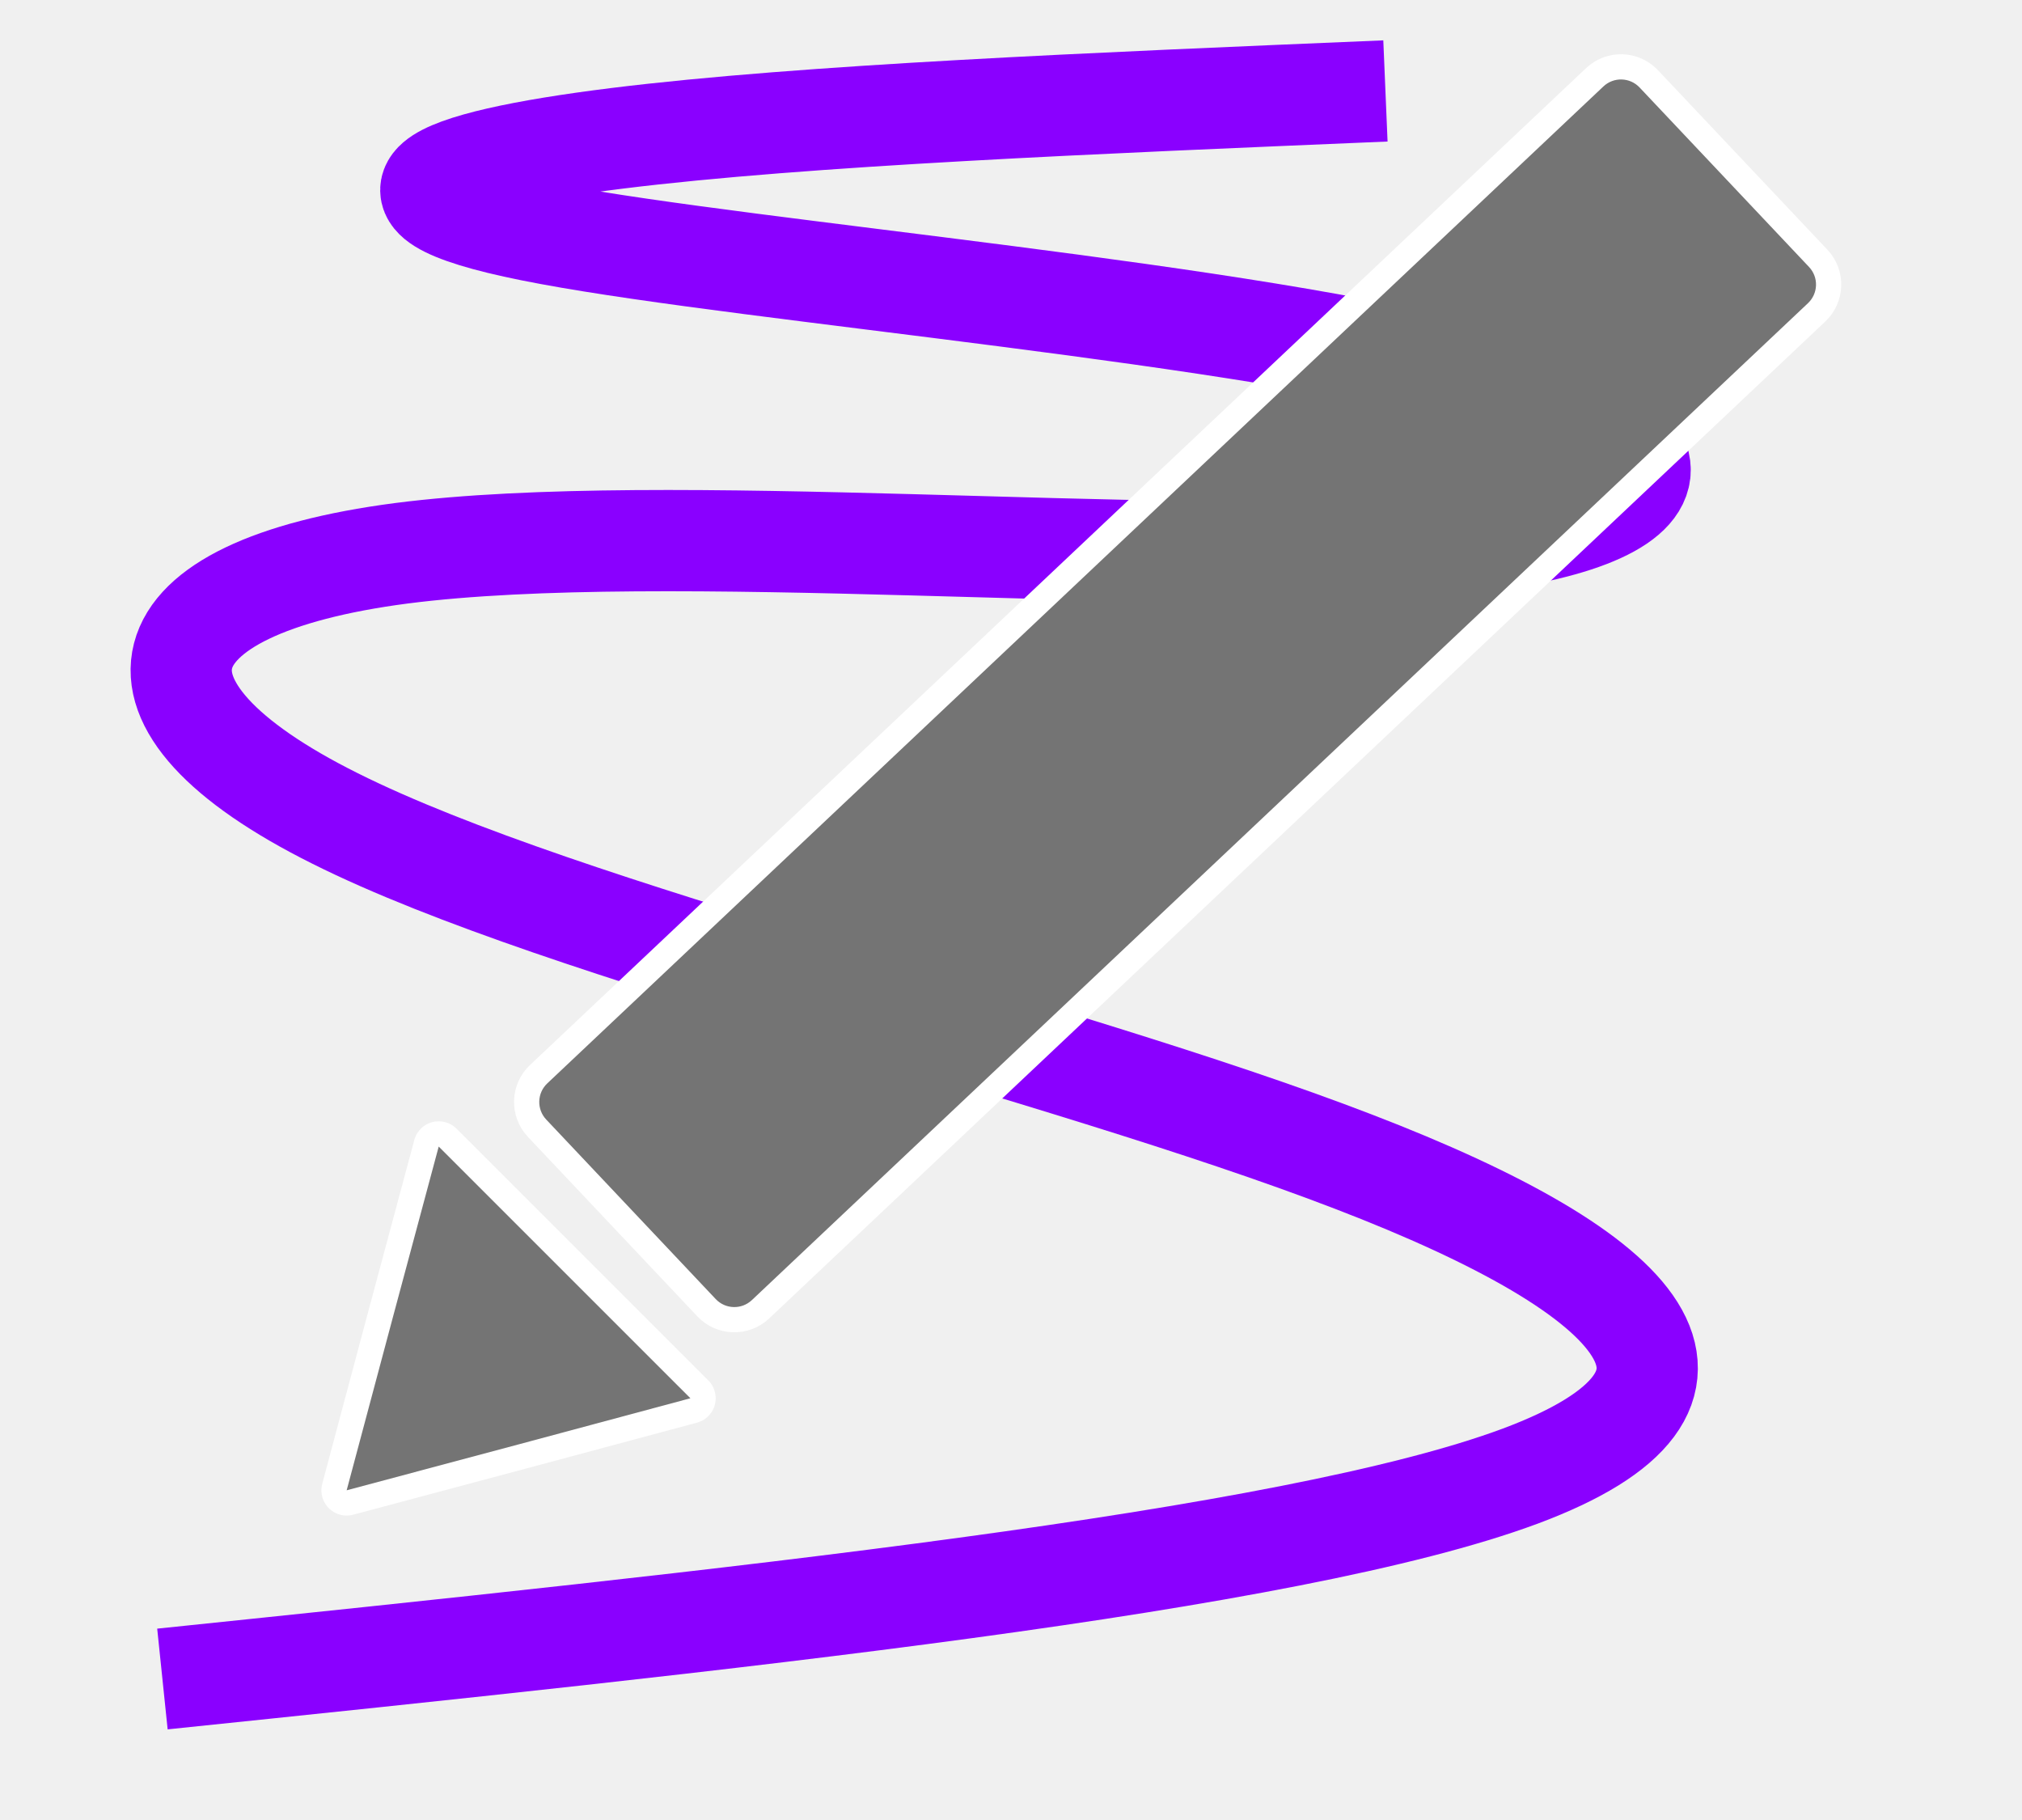
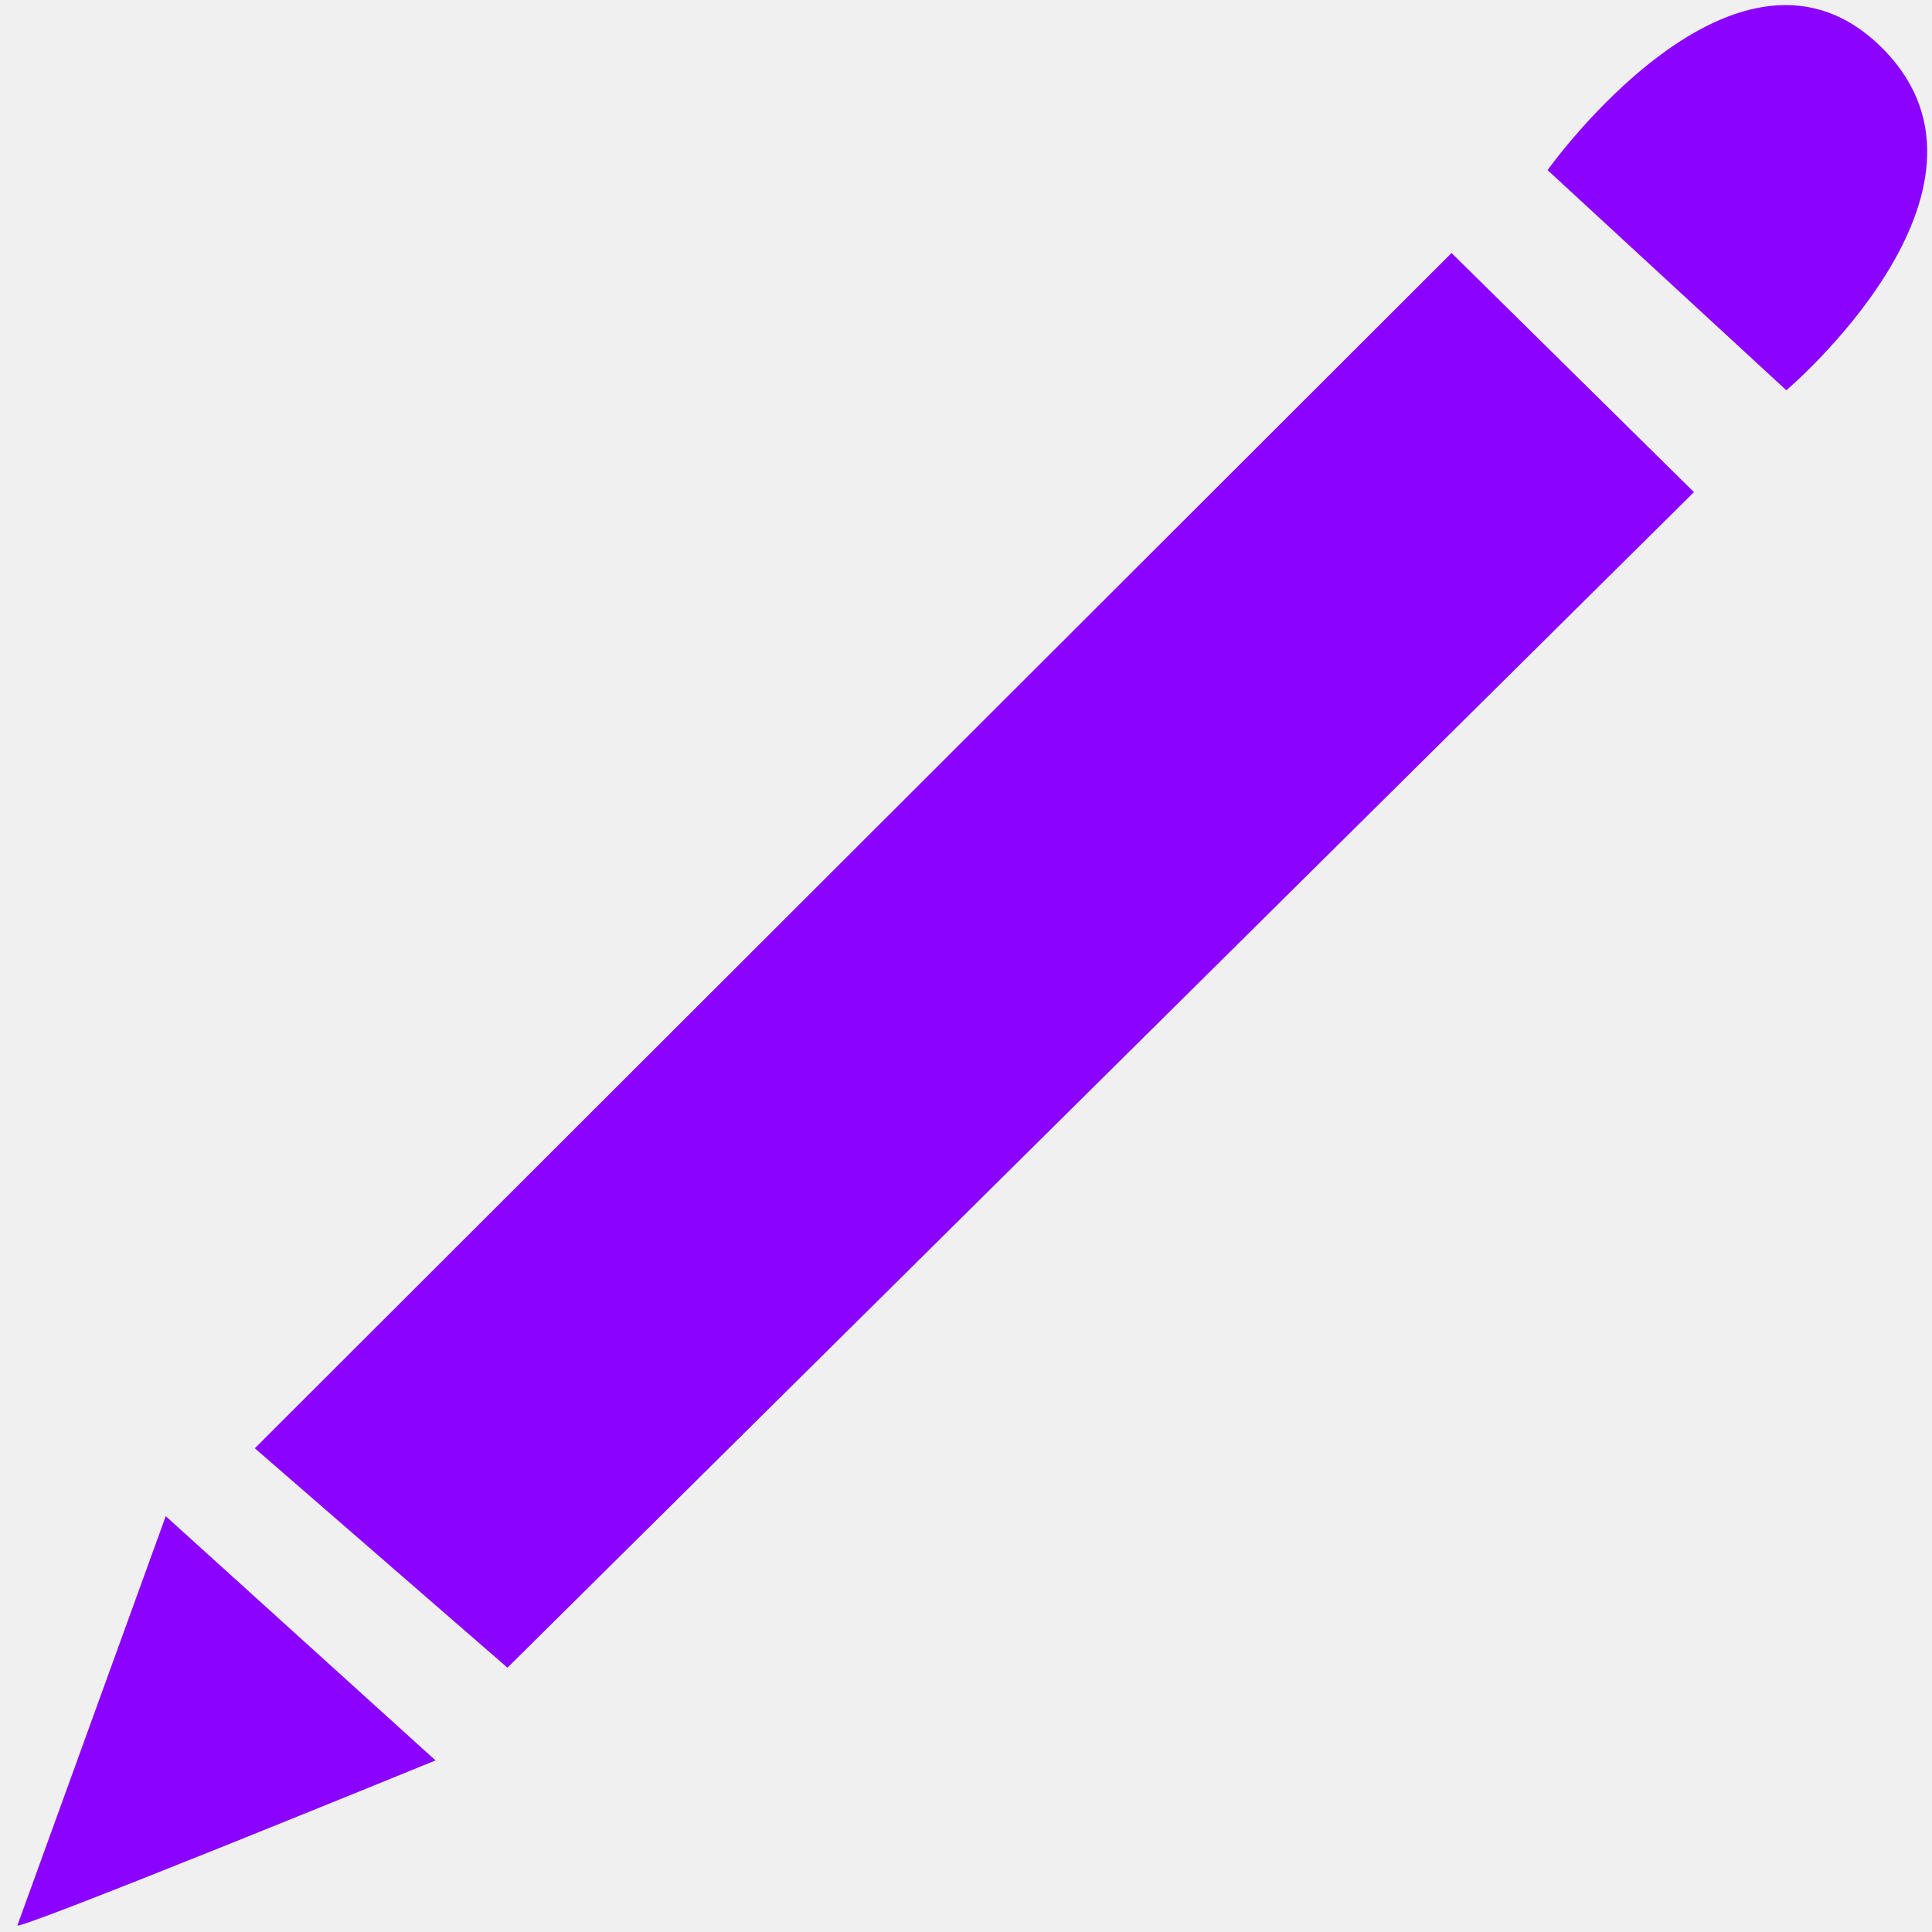
- <svg xmlns="http://www.w3.org/2000/svg" width="20" height="18" viewBox="0 0 5.292 4.763" version="1.1" id="svg8">
+ <svg xmlns="http://www.w3.org/2000/svg" width="20" height="20" viewBox="0 0 5.292 5.292" version="1.1" id="svg8">
  <defs id="defs2">
    </defs>
-   <g id="layer1">
-     <path style="fill:none;stroke:#8a00ff;stroke-width:0.265px;stroke-linecap:butt;stroke-linejoin:miter;stroke-opacity:1" d="M 0.425,4.394 C 1.9,4.241 3.374,4.088 3.979,3.863 4.584,3.637 4.318,3.338 3.542,3.04 2.766,2.741 1.478,2.443 0.877,2.142 0.275,1.842 0.36,1.538 1.05,1.448 1.74,1.359 3.035,1.483 3.723,1.432 4.41,1.381 4.491,1.155 3.882,0.988 3.274,0.821 1.977,0.713 1.439,0.613 0.902,0.514 1.124,0.423 1.615,0.362 2.107,0.301 2.867,0.27 3.626,0.238" id="path842" />
-     <rect style="fill:#747474;fill-opacity:1;fill-rule:evenodd;stroke:#ffffff;stroke-width:0.132;stroke-linecap:round;stroke-linejoin:round;stroke-opacity:1;paint-order:markers stroke fill" id="rect843" width="3.935" height="0.78" x="-0.972" y="3.045" ry="0.067" rx="0.067" transform="matrix(0.7272258,-0.6863983,0.6865215,0.7271095,0,0)" />
-     <path style="fill:#747474;fill-opacity:1;fill-rule:evenodd;stroke:#ffffff;stroke-width:0.151;stroke-linecap:round;stroke-linejoin:round;stroke-opacity:1;paint-order:markers stroke fill" id="path845" d="M 0.69,4.308 0.827,3.795 0.965,3.281 1.341,3.657 1.717,4.033 1.203,4.171 Z" transform="matrix(0.8760273,0,0,0.8758787,0.3027645,0.126868)" />
+   <g id="layer1" style="opacity:0.989">
+     <path id="rect887" style="opacity:0.995;fill:#8a00ff;fill-opacity:1;fill-rule:evenodd;stroke:none;stroke-width:0.7;stroke-linecap:round;stroke-linejoin:round;stroke-miterlimit:4;stroke-dasharray:none;stroke-opacity:1;paint-order:markers stroke fill" d="M 1.193,4.822 0.454,4.153 0.048,5.273 C 0.019,5.302 1.193,4.822 1.193,4.822 Z" />
+     <path id="path901" style="opacity:0.995;fill:#8a00ff;fill-opacity:1;fill-rule:evenodd;stroke:none;stroke-width:0.7;stroke-linecap:round;stroke-linejoin:round;stroke-miterlimit:4;stroke-dasharray:none;stroke-opacity:1;paint-order:markers stroke fill" d="M 3.976,0.693 0.698,3.967 1.39,4.568 4.64,1.348 Z" />
+     <path id="path893" style="opacity:0.995;fill:#8a00ff;fill-opacity:1;fill-rule:evenodd;stroke:none;stroke-width:0.7;stroke-linecap:round;stroke-linejoin:round;stroke-miterlimit:4;stroke-dasharray:none;stroke-opacity:1;paint-order:markers stroke fill" d="M 4.239,0.466 4.893,1.069 c 0,0 0.644,-0.545 0.268,-0.932 C 4.763,-0.271 4.239,0.466 4.239,0.466 Z" />
  </g>
</svg>
